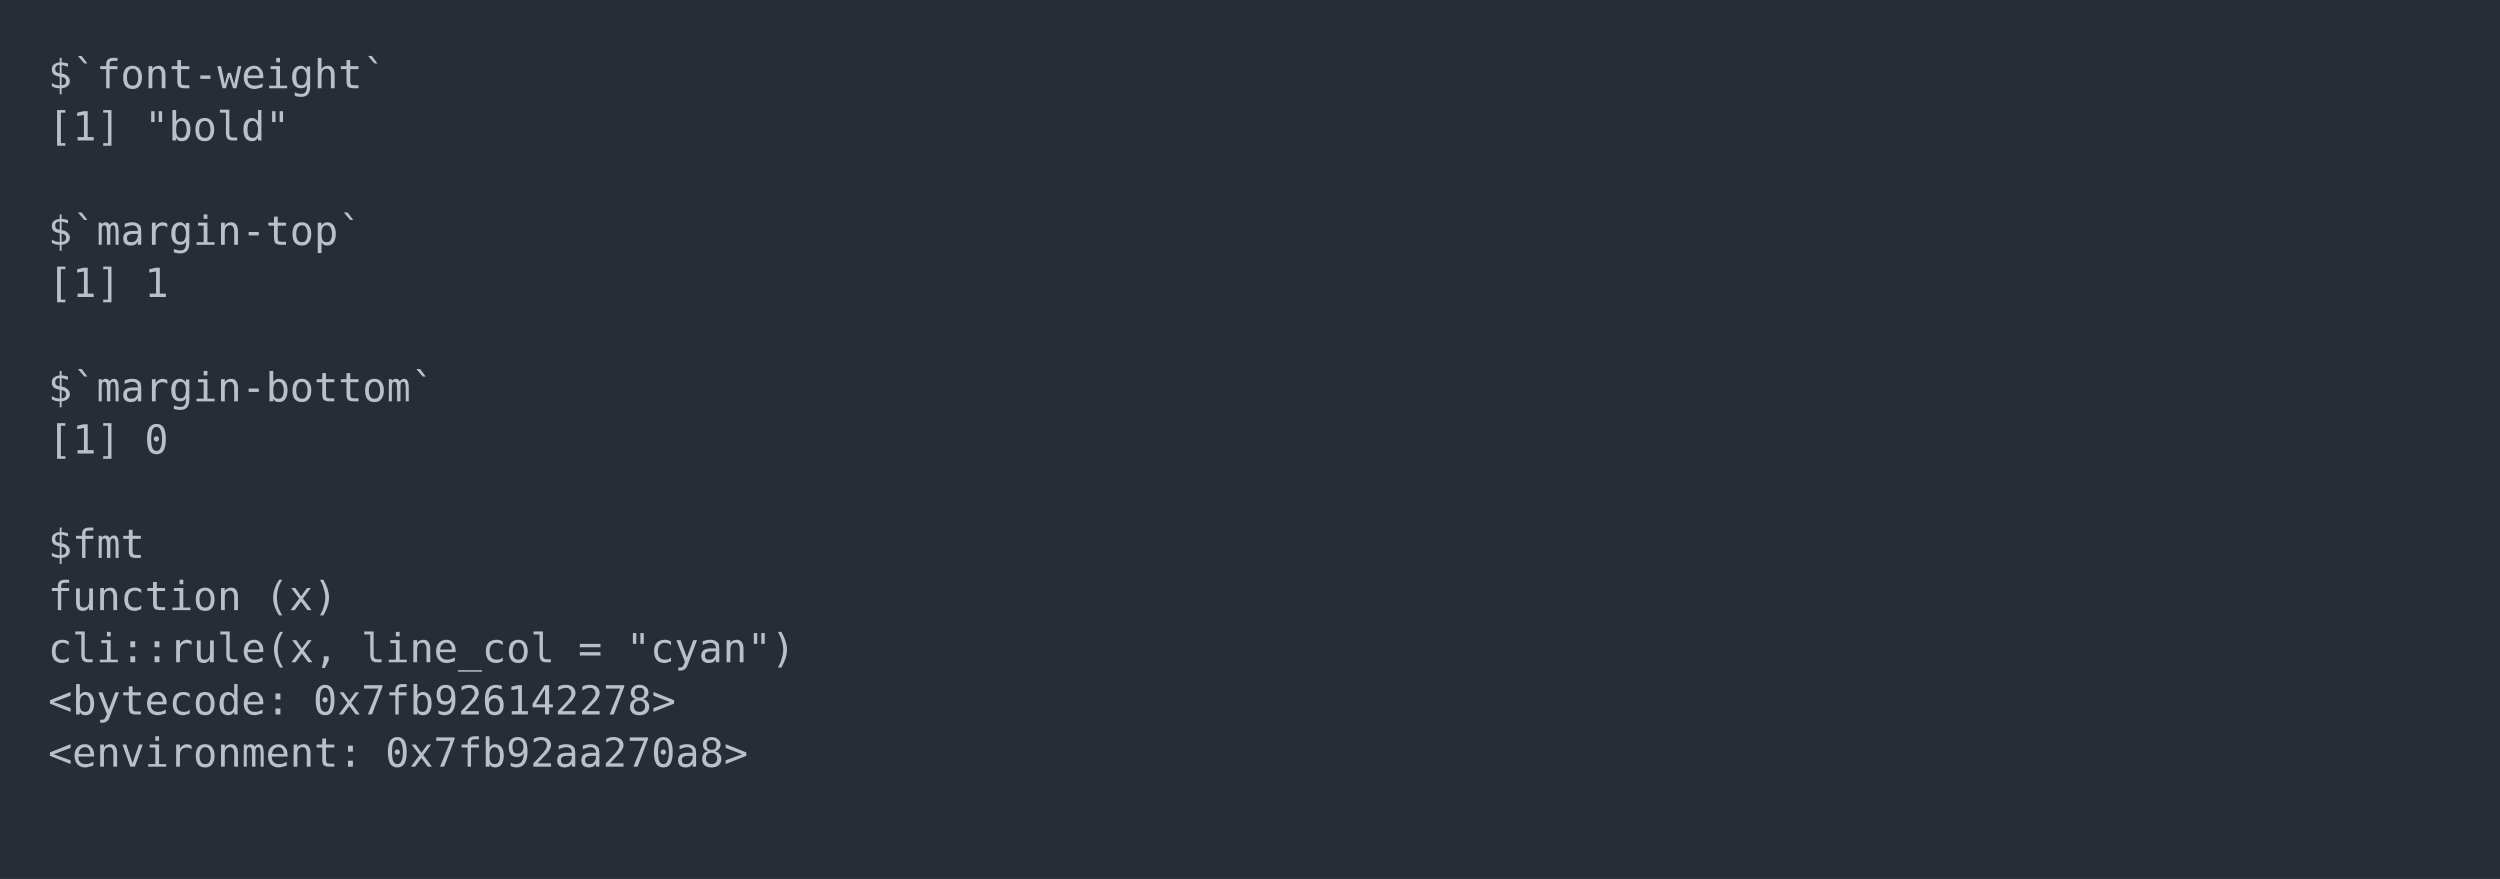
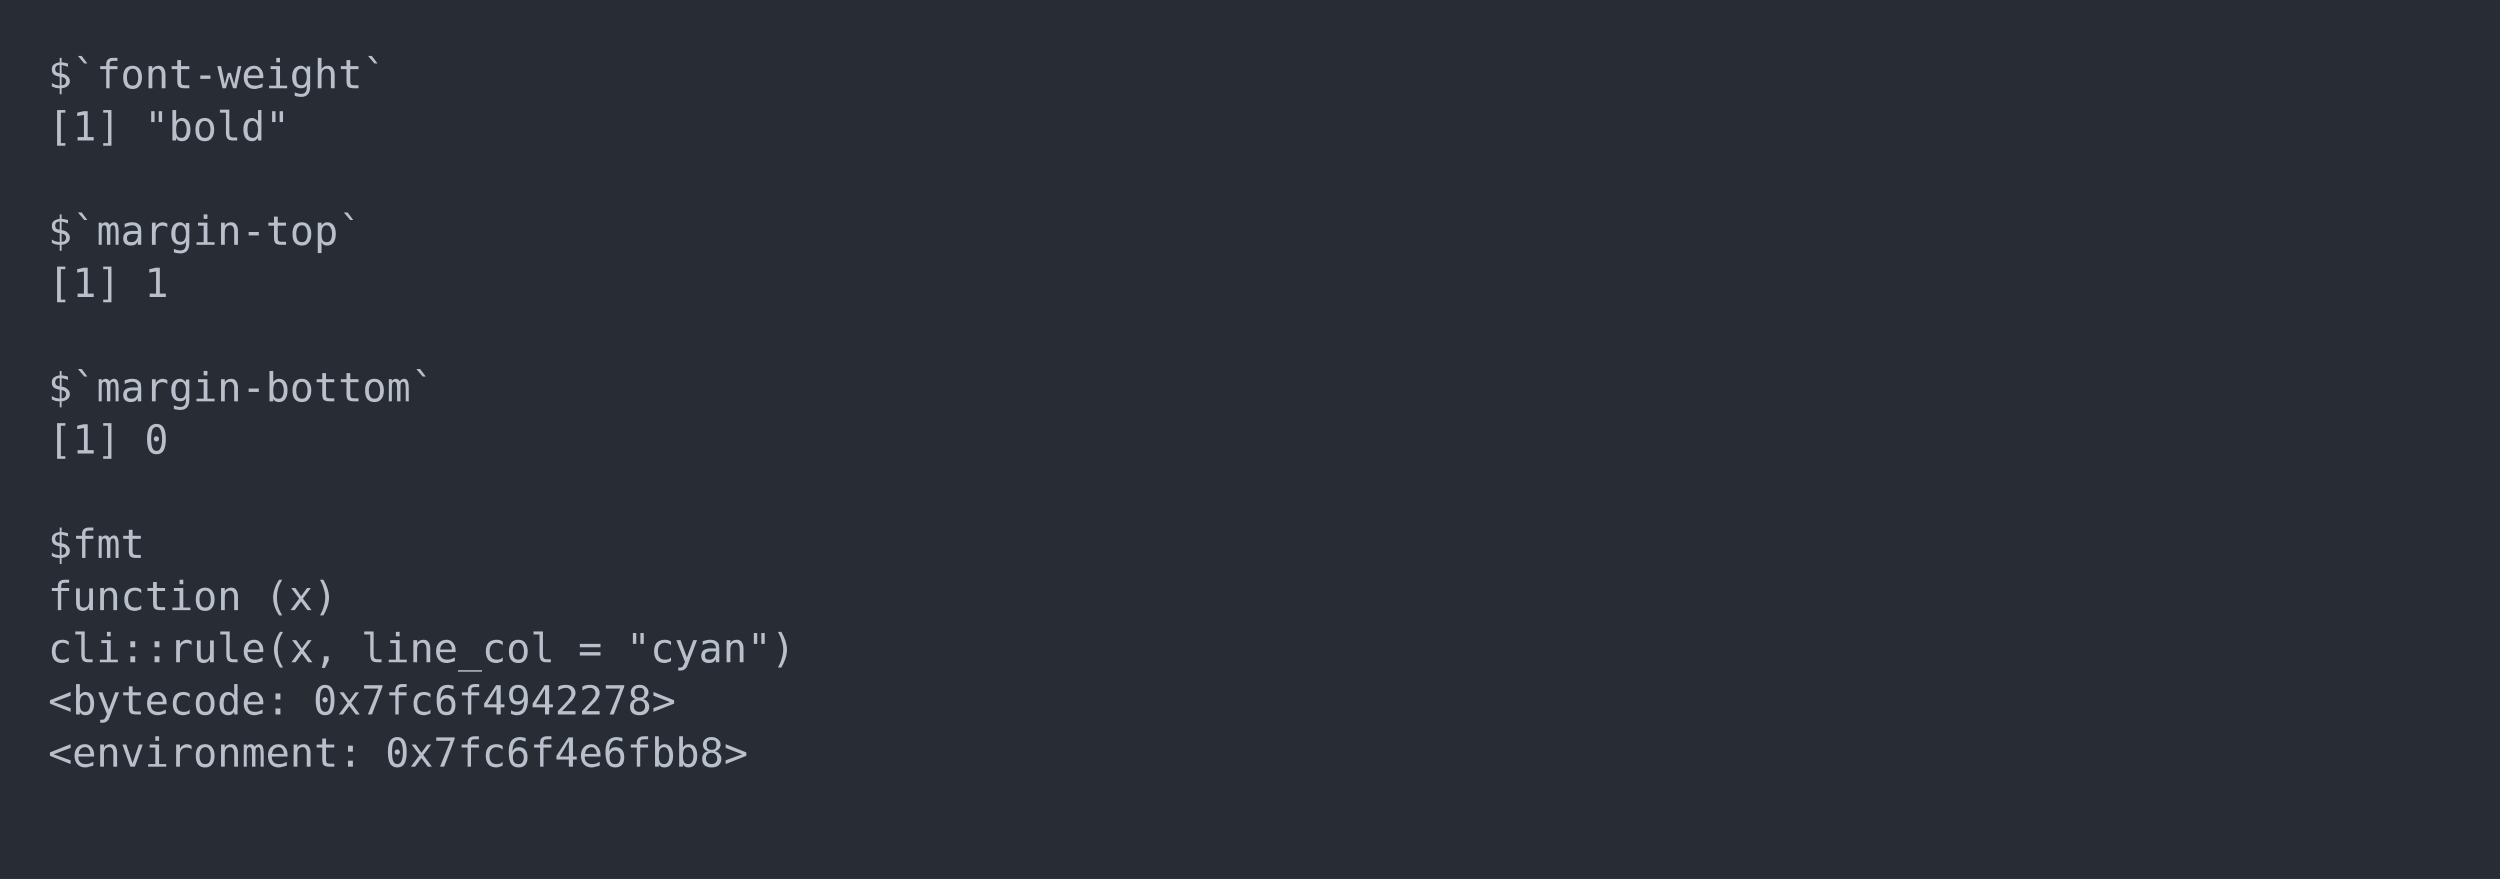
<svg xmlns="http://www.w3.org/2000/svg" xmlns:xlink="http://www.w3.org/1999/xlink" width="1040" height="365.65">
  <rect width="1040" height="365.65" rx="0" ry="0" class="a" />
  <svg height="325.65" viewBox="0 0 100 32.565" width="1000" x="20" y="20">
    <style>.a{fill:rgb(40,45,53)}.b{font-family:'Fira Code',Monaco,Consolas,Menlo,'Bitstream Vera Sans Mono','Powerline Symbols',monospace}.c{fill:transparent}.d{fill:rgb(185,192,203);white-space:pre}</style>
    <g font-family="'Fira Code',Monaco,Consolas,Menlo,'Bitstream Vera Sans Mono','Powerline Symbols',monospace" font-size="1.67" class="b">
      <defs>
        <symbol id="a">
          <rect height="16" width="100" x="0" y="0" class="c" />
        </symbol>
      </defs>
      <rect height="32.565" width="100" class="a" />
      <svg x="0" y="0" width="100">
        <svg x="0">
          <use xlink:href="#a" />
          <text x="0" y="1.67" class="d">$`font-weight`</text>
          <text x="0" y="3.841" class="d">[1]</text>
          <text x="4.008" y="3.841" class="d">"bold"</text>
          <text x="0" y="8.183" class="d">$`margin-top`</text>
          <text x="0" y="10.354" class="d">[1]</text>
          <text x="4.008" y="10.354" class="d">1</text>
          <text x="0" y="14.696" class="d">$`margin-bottom`</text>
          <text x="0" y="16.867" class="d">[1]</text>
          <text x="4.008" y="16.867" class="d">0</text>
          <text x="0" y="21.209" class="d">$fmt</text>
          <text x="0" y="23.38" class="d">function</text>
          <text x="9.018" y="23.38" class="d">(x)</text>
          <text x="0" y="25.551" class="d">cli::rule(x,</text>
          <text x="13.026" y="25.551" class="d">line_col</text>
          <text x="22.044" y="25.551" class="d">=</text>
          <text x="24.048" y="25.551" class="d">"cyan")</text>
          <text x="0" y="27.722" class="d">&lt;bytecode:</text>
-           <text x="11.022" y="27.722" class="d">0x7fb926142278&gt;</text>
+           <text x="11.022" y="27.722" class="d">0x7fc6f4942278&gt;</text>
          <text x="0" y="29.893" class="d">&lt;environment:</text>
-           <text x="14.028" y="29.893" class="d">0x7fb92aa270a8&gt;</text>
+           <text x="14.028" y="29.893" class="d">0x7fc6f4e6fbb8&gt;</text>
        </svg>
      </svg>
    </g>
  </svg>
</svg>
